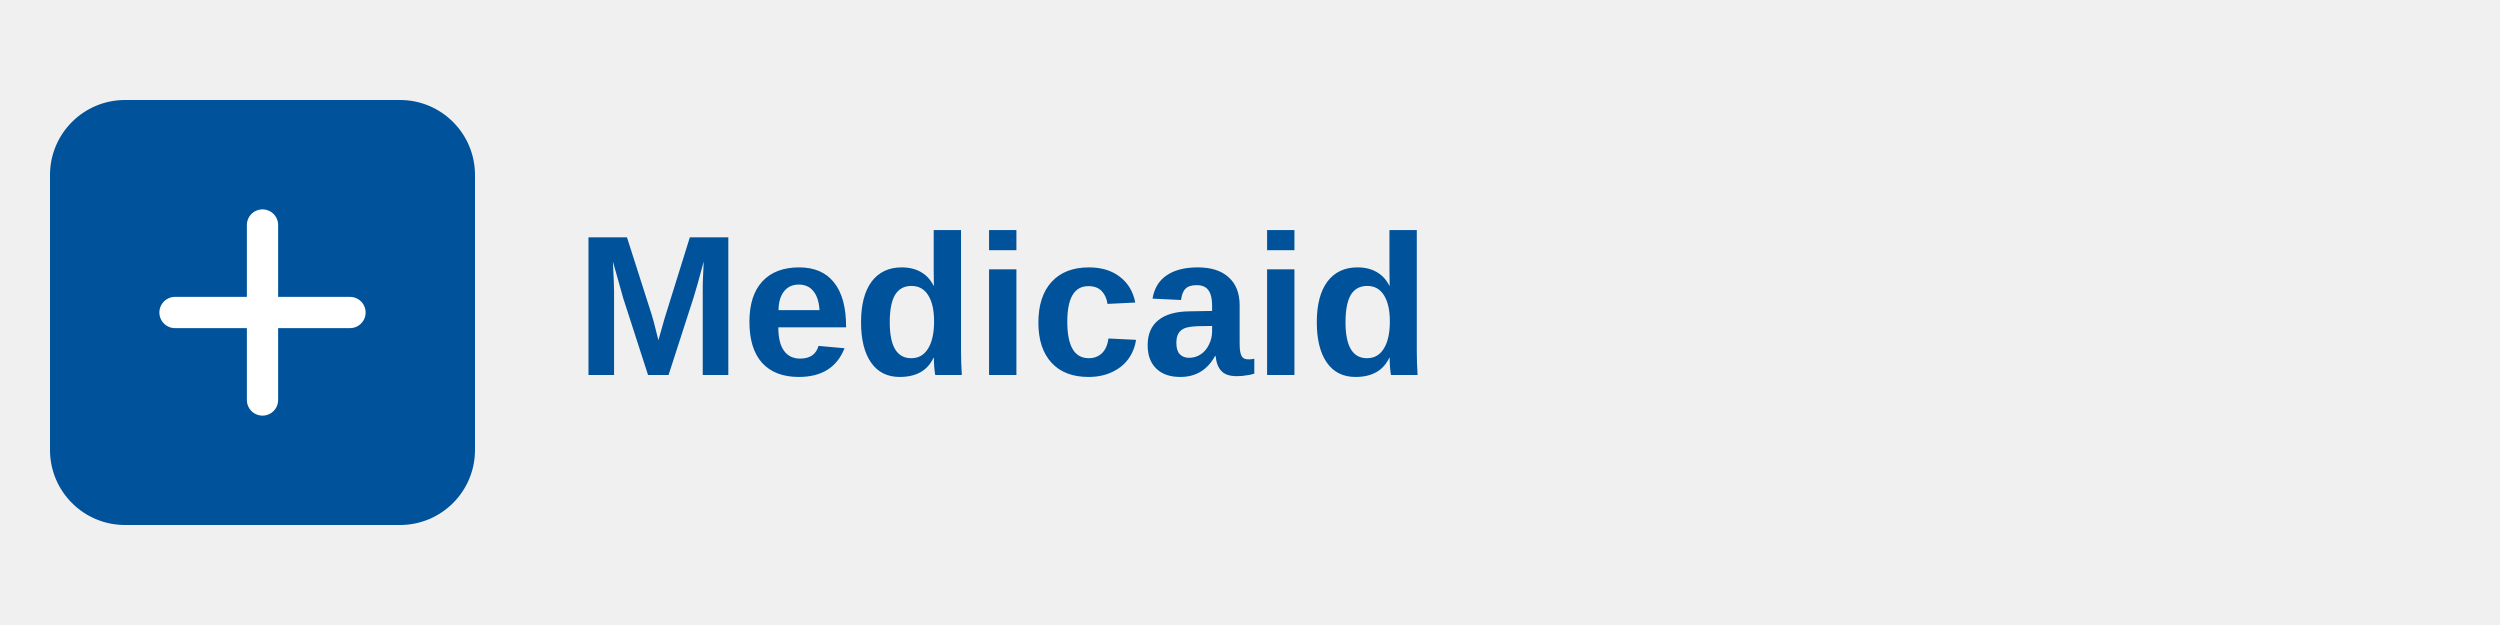
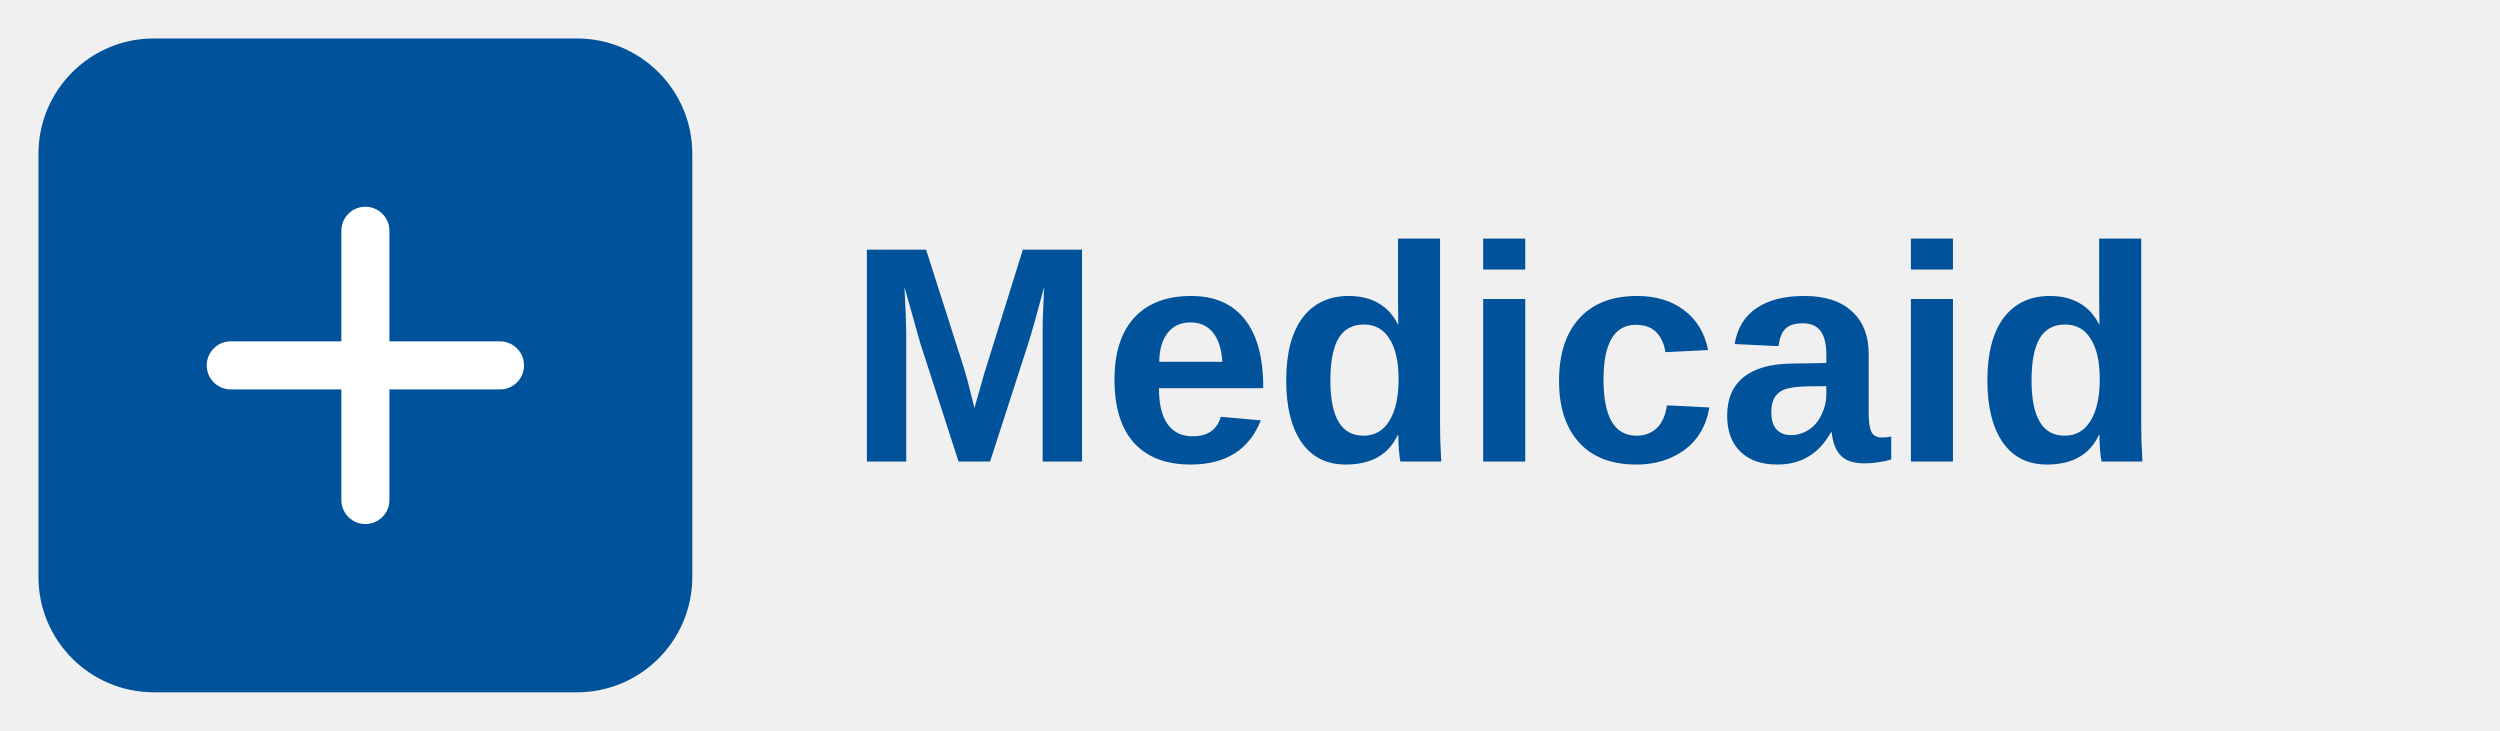
- <svg xmlns="http://www.w3.org/2000/svg" viewBox="0 0 200 50" fill="none">
+ <svg xmlns="http://www.w3.org/2000/svg" viewBox="2 6 130 38" fill="none">
  <rect x="4" y="8" width="34" height="34" rx="6" fill="#00539B" />
  <path d="M14 25h14M21 18v14" stroke="white" stroke-width="2.5" stroke-linecap="round" />
  <text x="46" y="30" font-family="Arial, sans-serif" font-size="16" font-weight="bold" fill="#00539B">Medicaid</text>
</svg>
